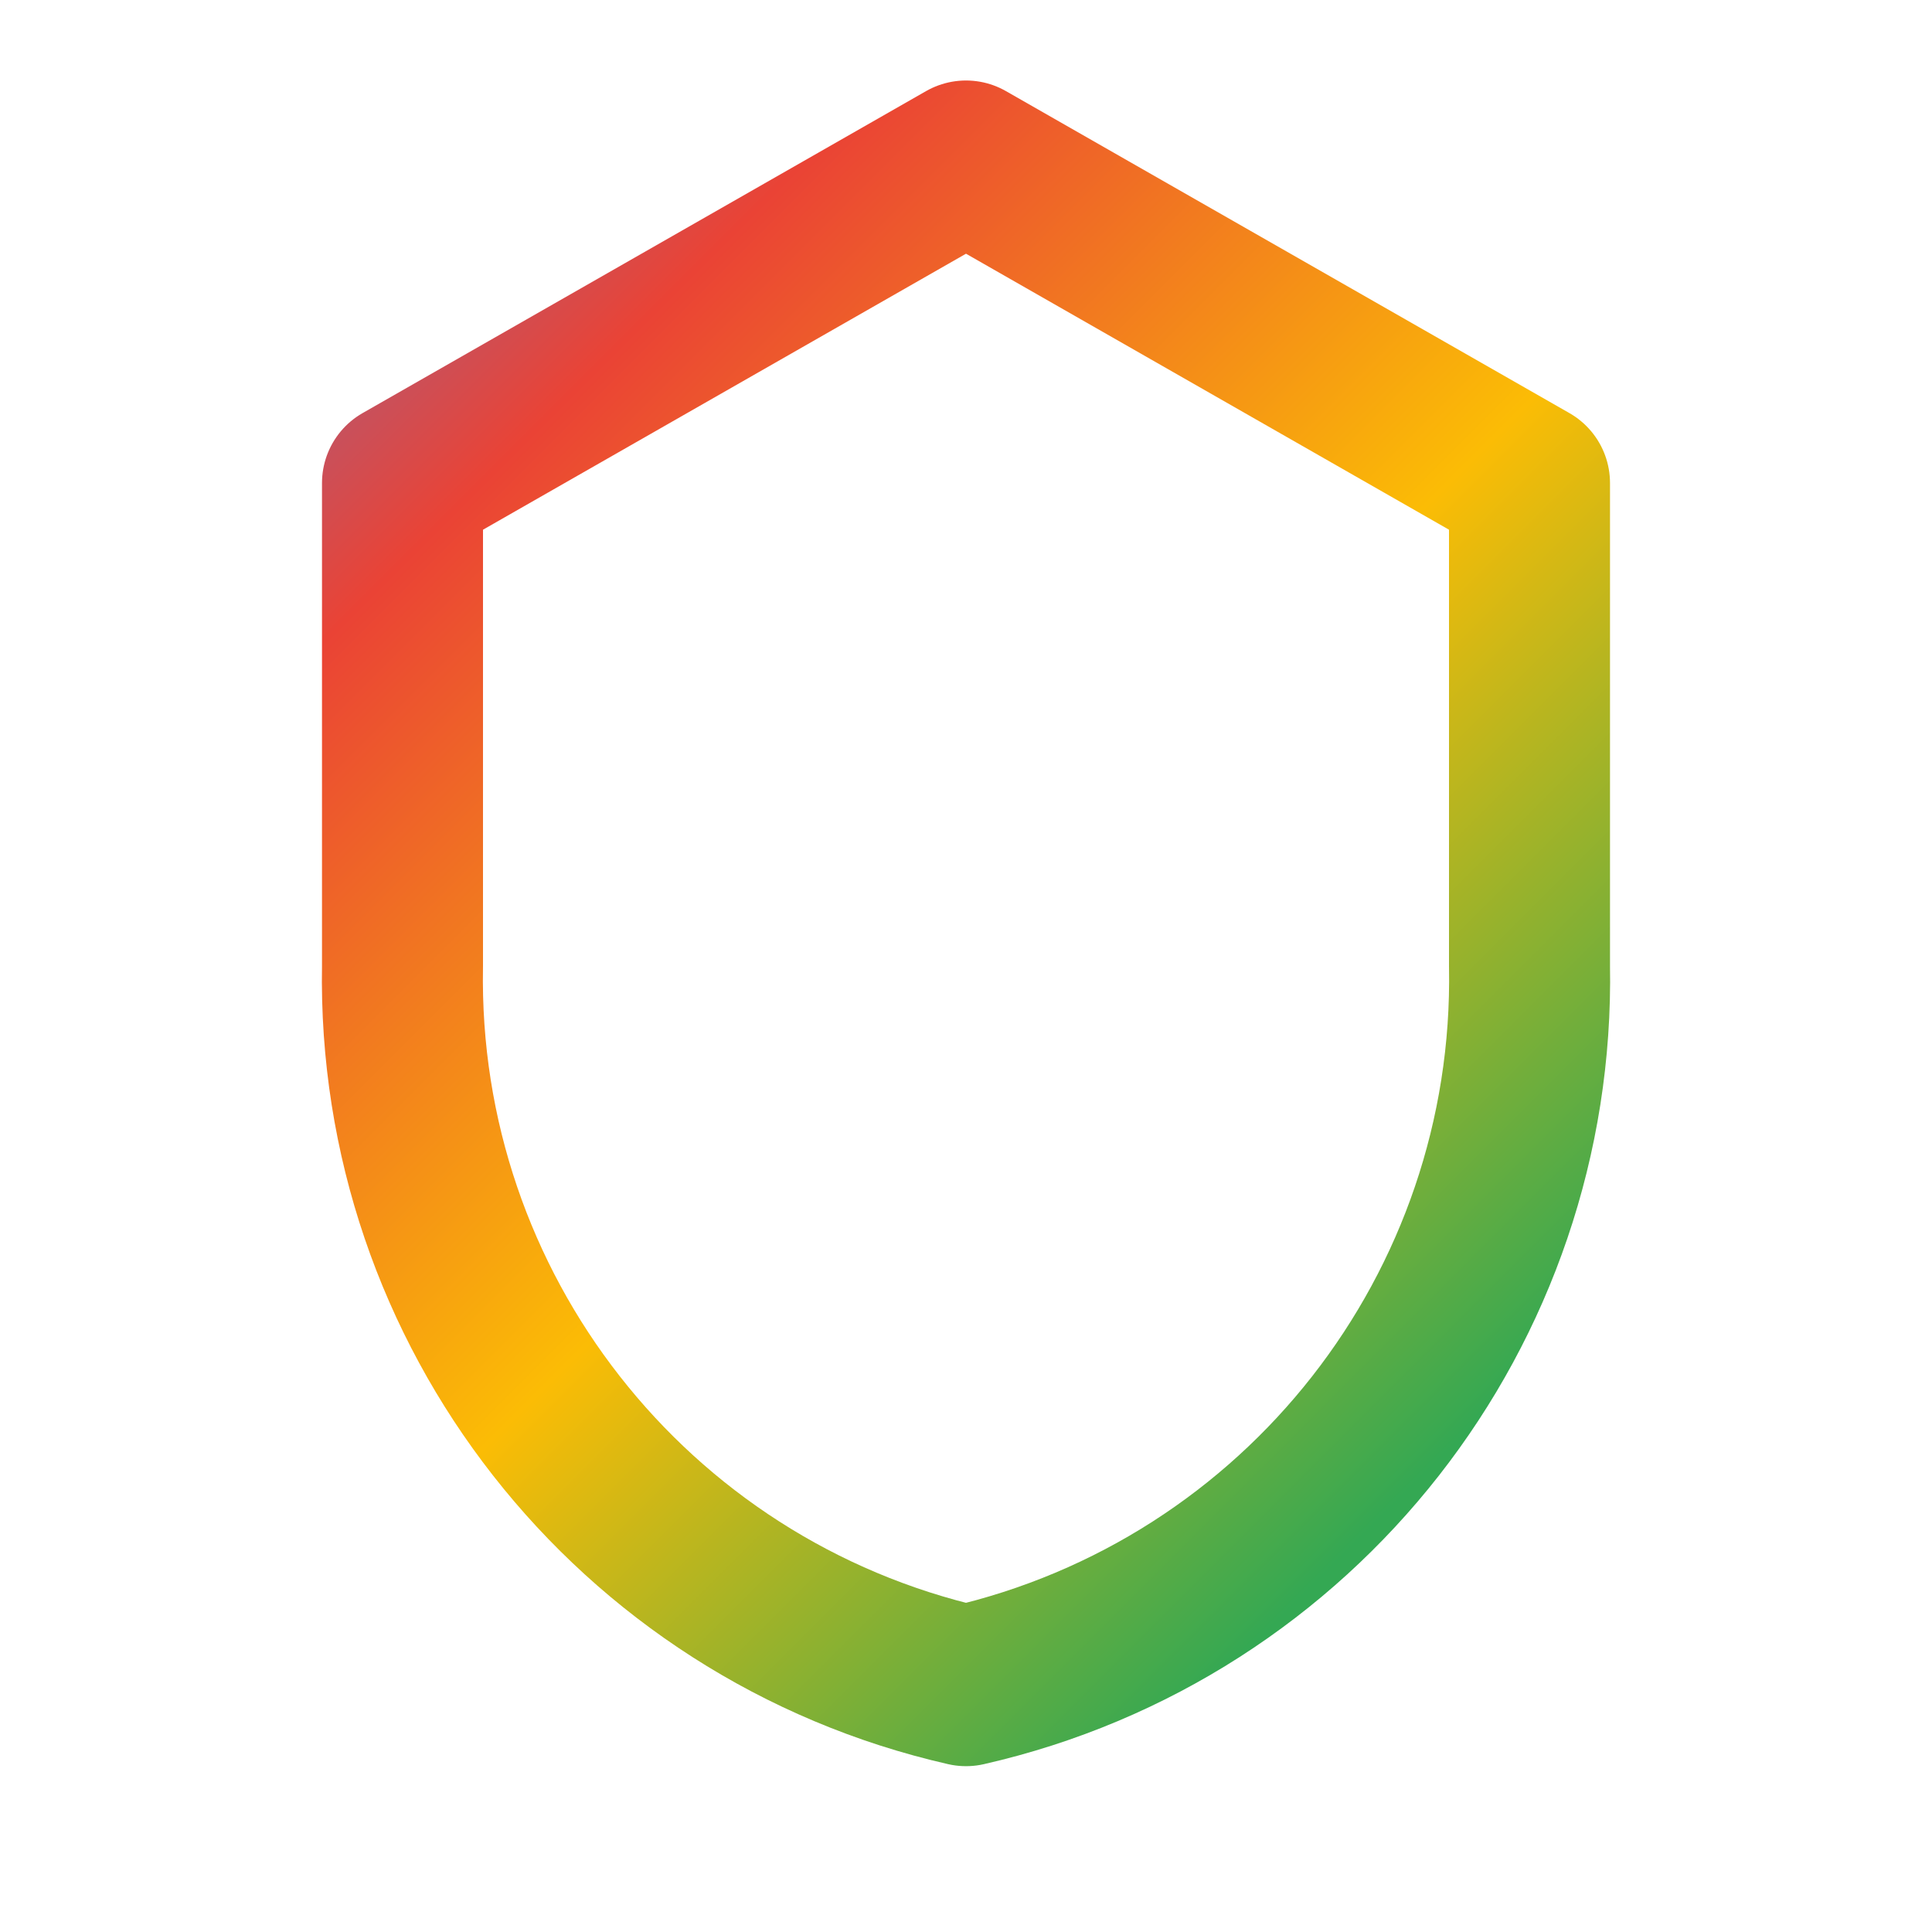
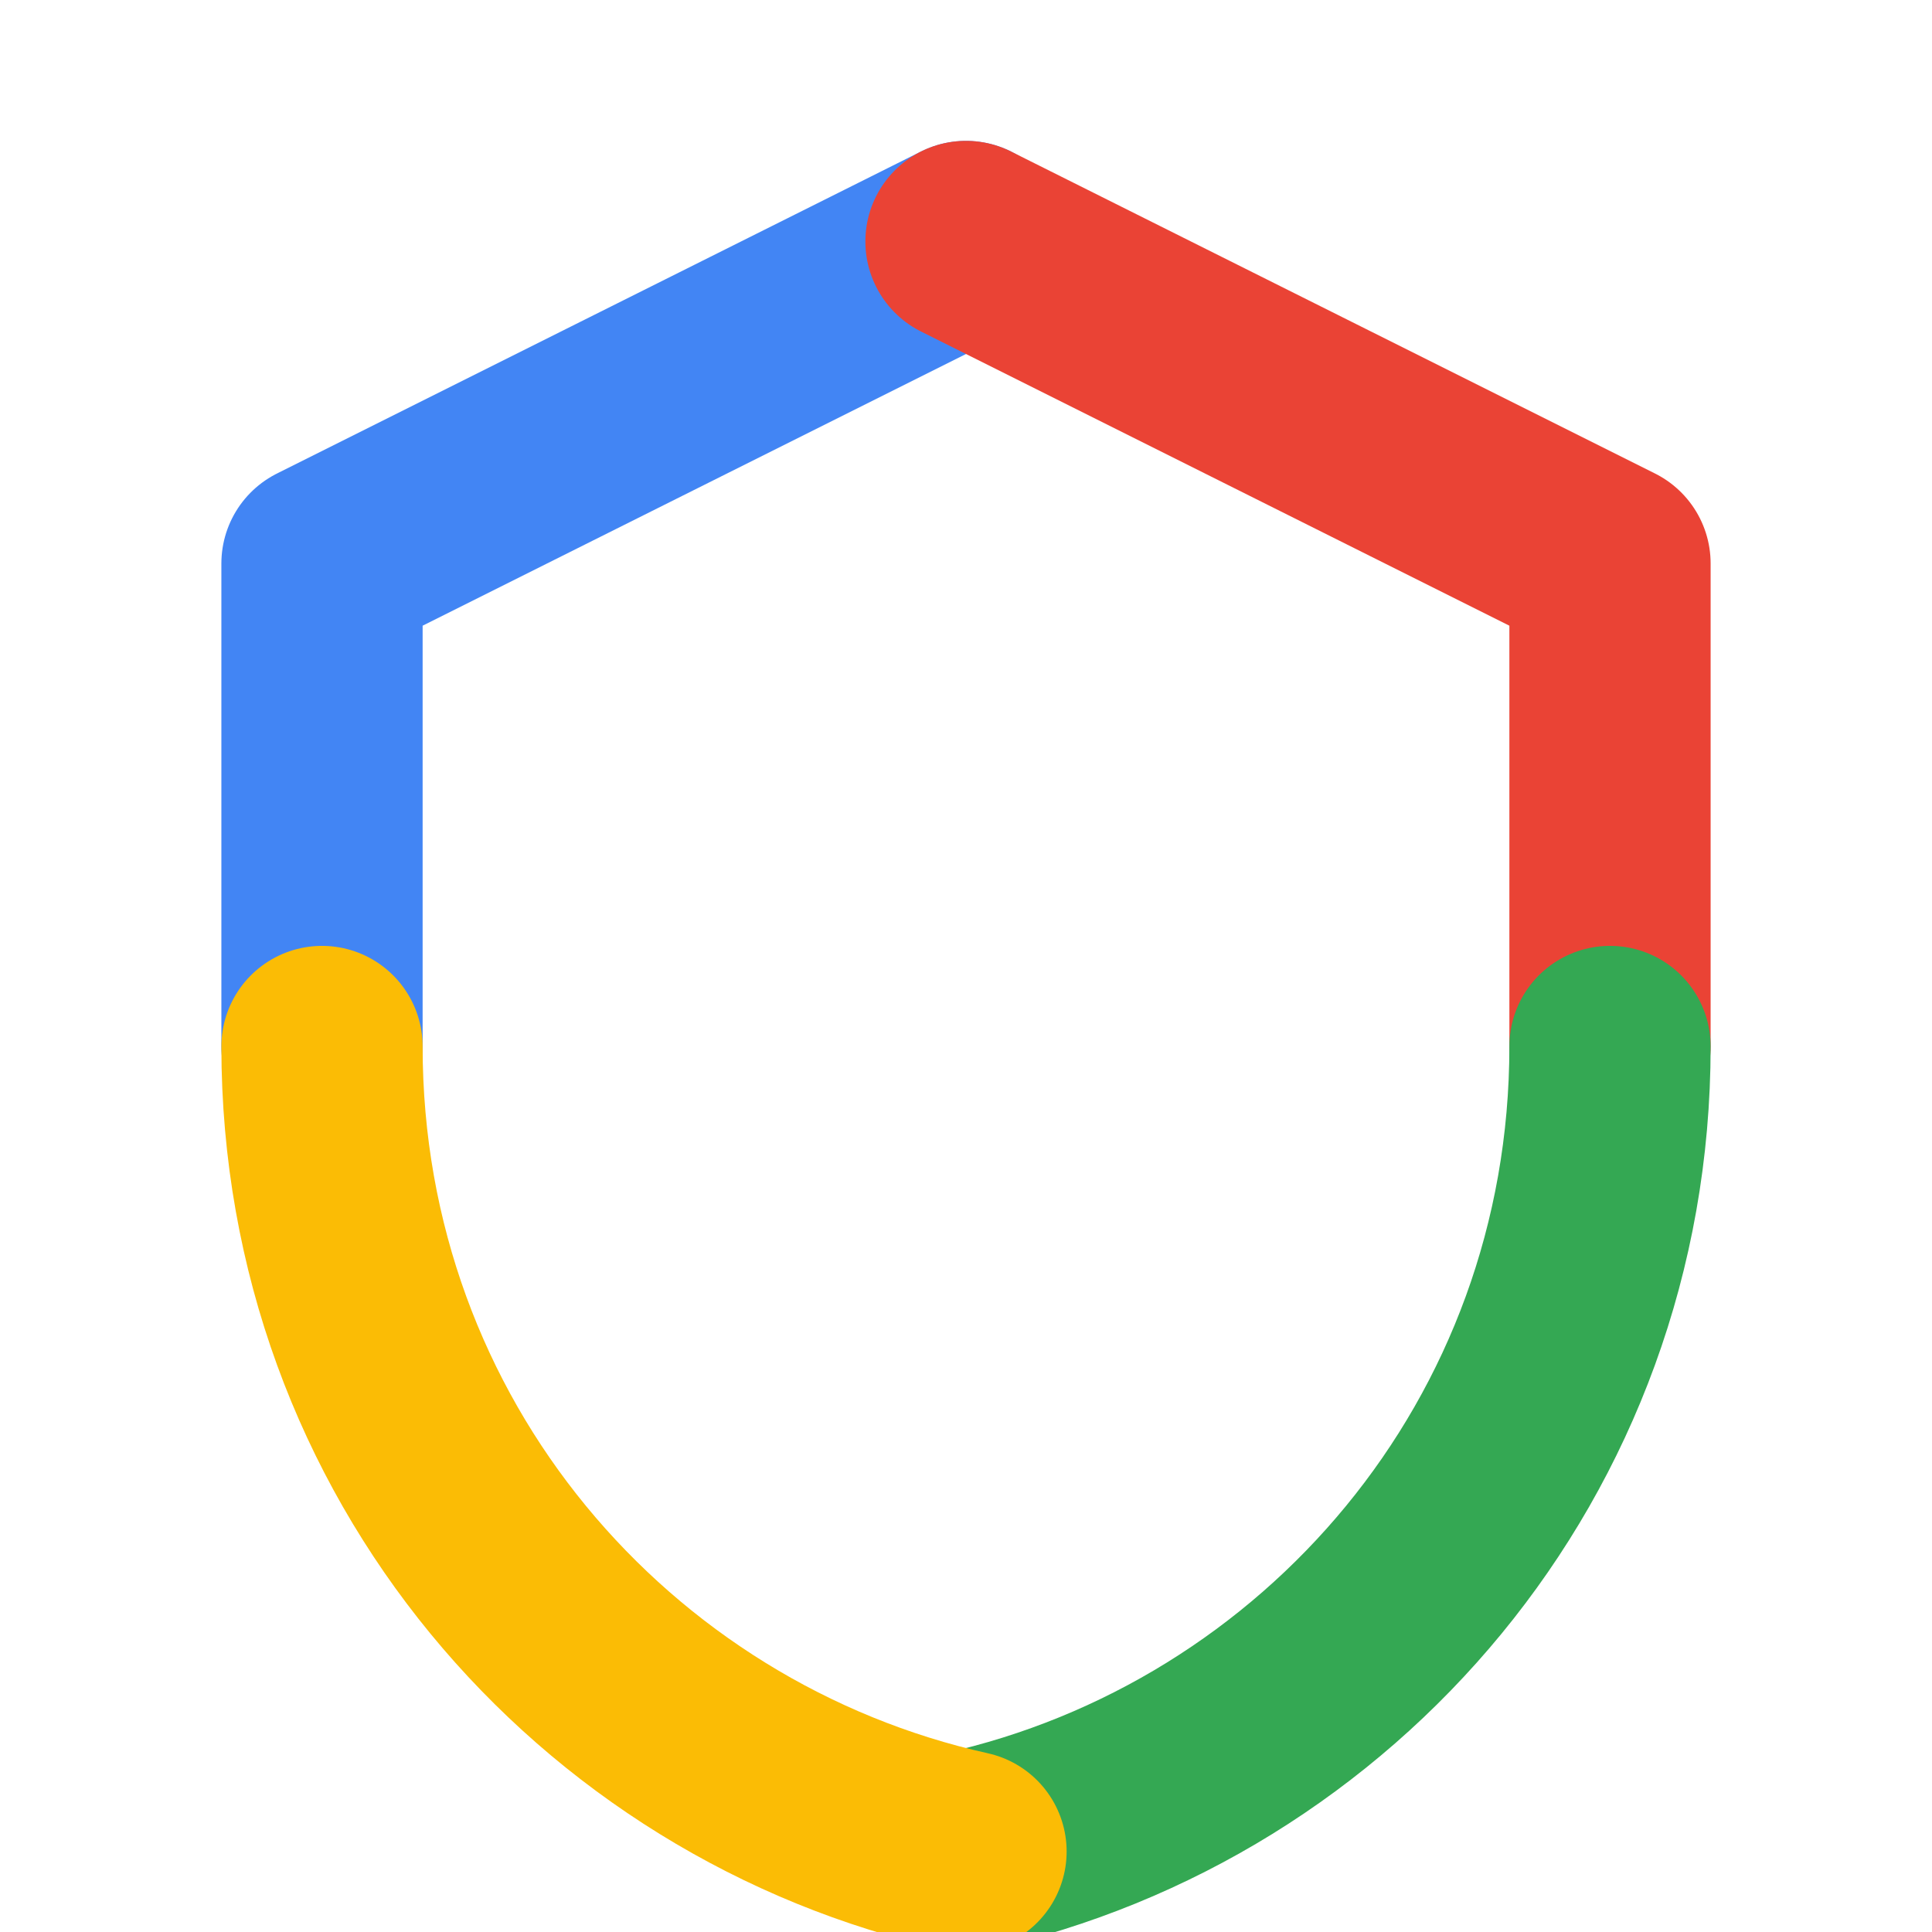
- <svg xmlns="http://www.w3.org/2000/svg" viewBox="0 0 24 24" fill="none" stroke="currentColor" stroke-width="2">
-   <defs>
-     <linearGradient id="google-gradient" gradientUnits="userSpaceOnUse" x1="0" y1="0" x2="24" y2="24">
-       <stop offset="0%" stop-color="#4285F4" />
-       <stop offset="25%" stop-color="#EA4335" />
-       <stop offset="50%" stop-color="#FBBC05" />
-       <stop offset="75%" stop-color="#34A853" />
-     </linearGradient>
-   </defs>
-   <path stroke="url(#google-gradient)" stroke-linecap="round" stroke-linejoin="round" d="M12 2l7 4v6a9 9 0 01-7 8.94A9 9 0 015 12V6l7-4z" />
+ <svg xmlns="http://www.w3.org/2000/svg" viewBox="0 0 24 24" class="w-20 h-20">
+   <path d="M12 3L4 7v6" fill="none" stroke="#4285F4" stroke-width="2.5" stroke-linecap="round" stroke-linejoin="round" />
+   <path d="M12 3l8 4v6" fill="none" stroke="#EA4335" stroke-width="2.5" stroke-linecap="round" stroke-linejoin="round" />
+   <path d="M20 13c0 5-3.5 9-8 10" fill="none" stroke="#34A853" stroke-width="2.5" stroke-linecap="round" stroke-linejoin="round" />
+   <path d="M4 13c0 5 3.5 9 8 10" fill="none" stroke="#FBBC05" stroke-width="2.5" stroke-linecap="round" stroke-linejoin="round" />
</svg>
